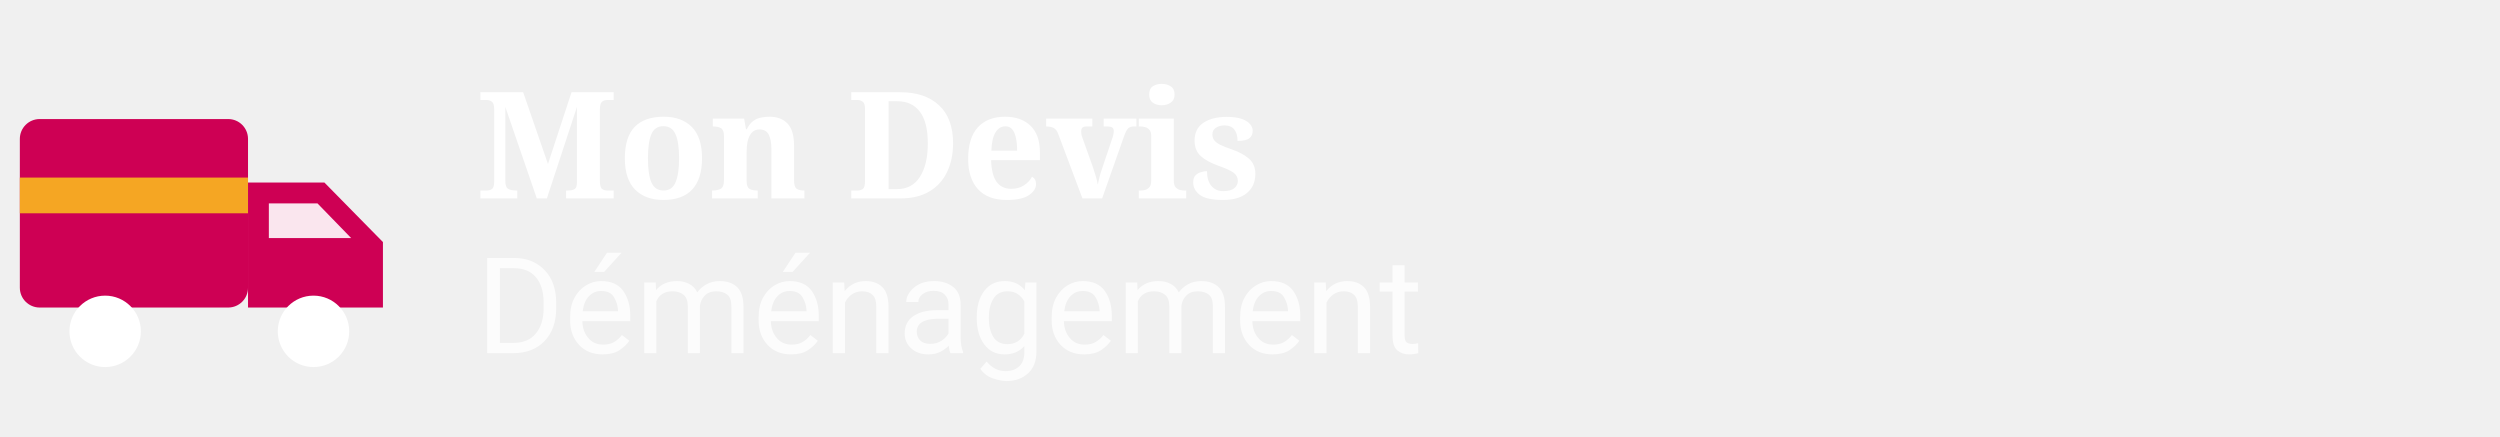
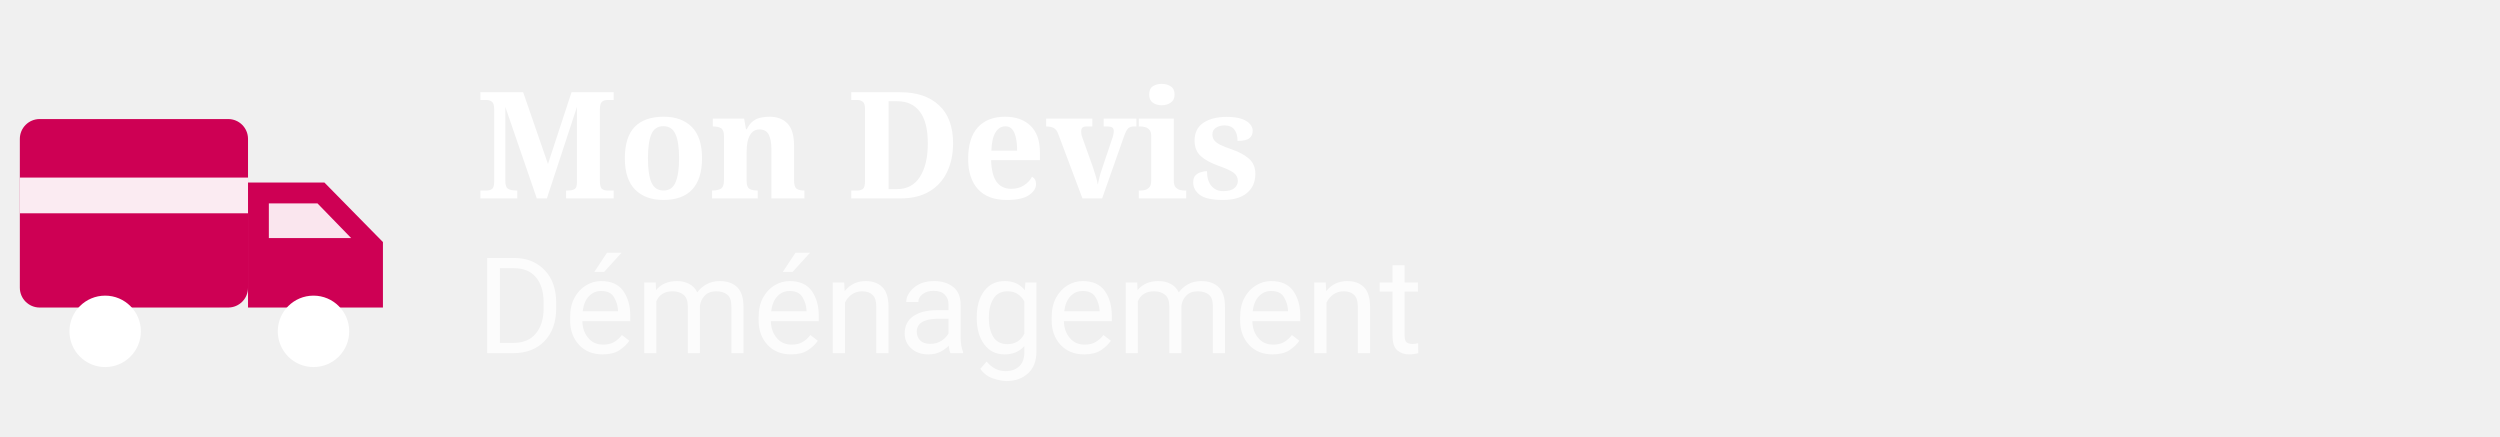
<svg xmlns="http://www.w3.org/2000/svg" viewBox="0 0 252 44" role="img" aria-label="Mon Devis Déménagement">
  <g>
    <rect x="2" y="12" width="23" height="19" rx="2" fill="#CE0054" />
-     <rect x="2" y="17.9" width="23" height="3.6" fill="#F5A623" />
+     <rect x="2" y="17.9" width="23" height="3.6" fill="#fff" opacity=".92" />
    <path d="M25 18.4h7.7l5.9 6V31H25z" fill="#CE0054" />
    <path d="M27.1 20.5h4.9l3.4 3.5h-8.3z" fill="#fff" opacity=".9" />
    <circle cx="10.6" cy="33.4" r="3.6" fill="#fff" />
    <circle cx="31.6" cy="33.4" r="3.6" fill="#fff" />
  </g>
  <text x="48" y="20" font-family="'Roboto Slab',Georgia,serif" font-size="15" font-weight="700" fill="#ffffff">Mon Devis</text>
  <text x="48" y="35.6" font-family="'Roboto',system-ui,sans-serif" font-size="13.5" font-weight="400" fill="rgba(255,255,255,.8)">Déménagement</text>
</svg>
